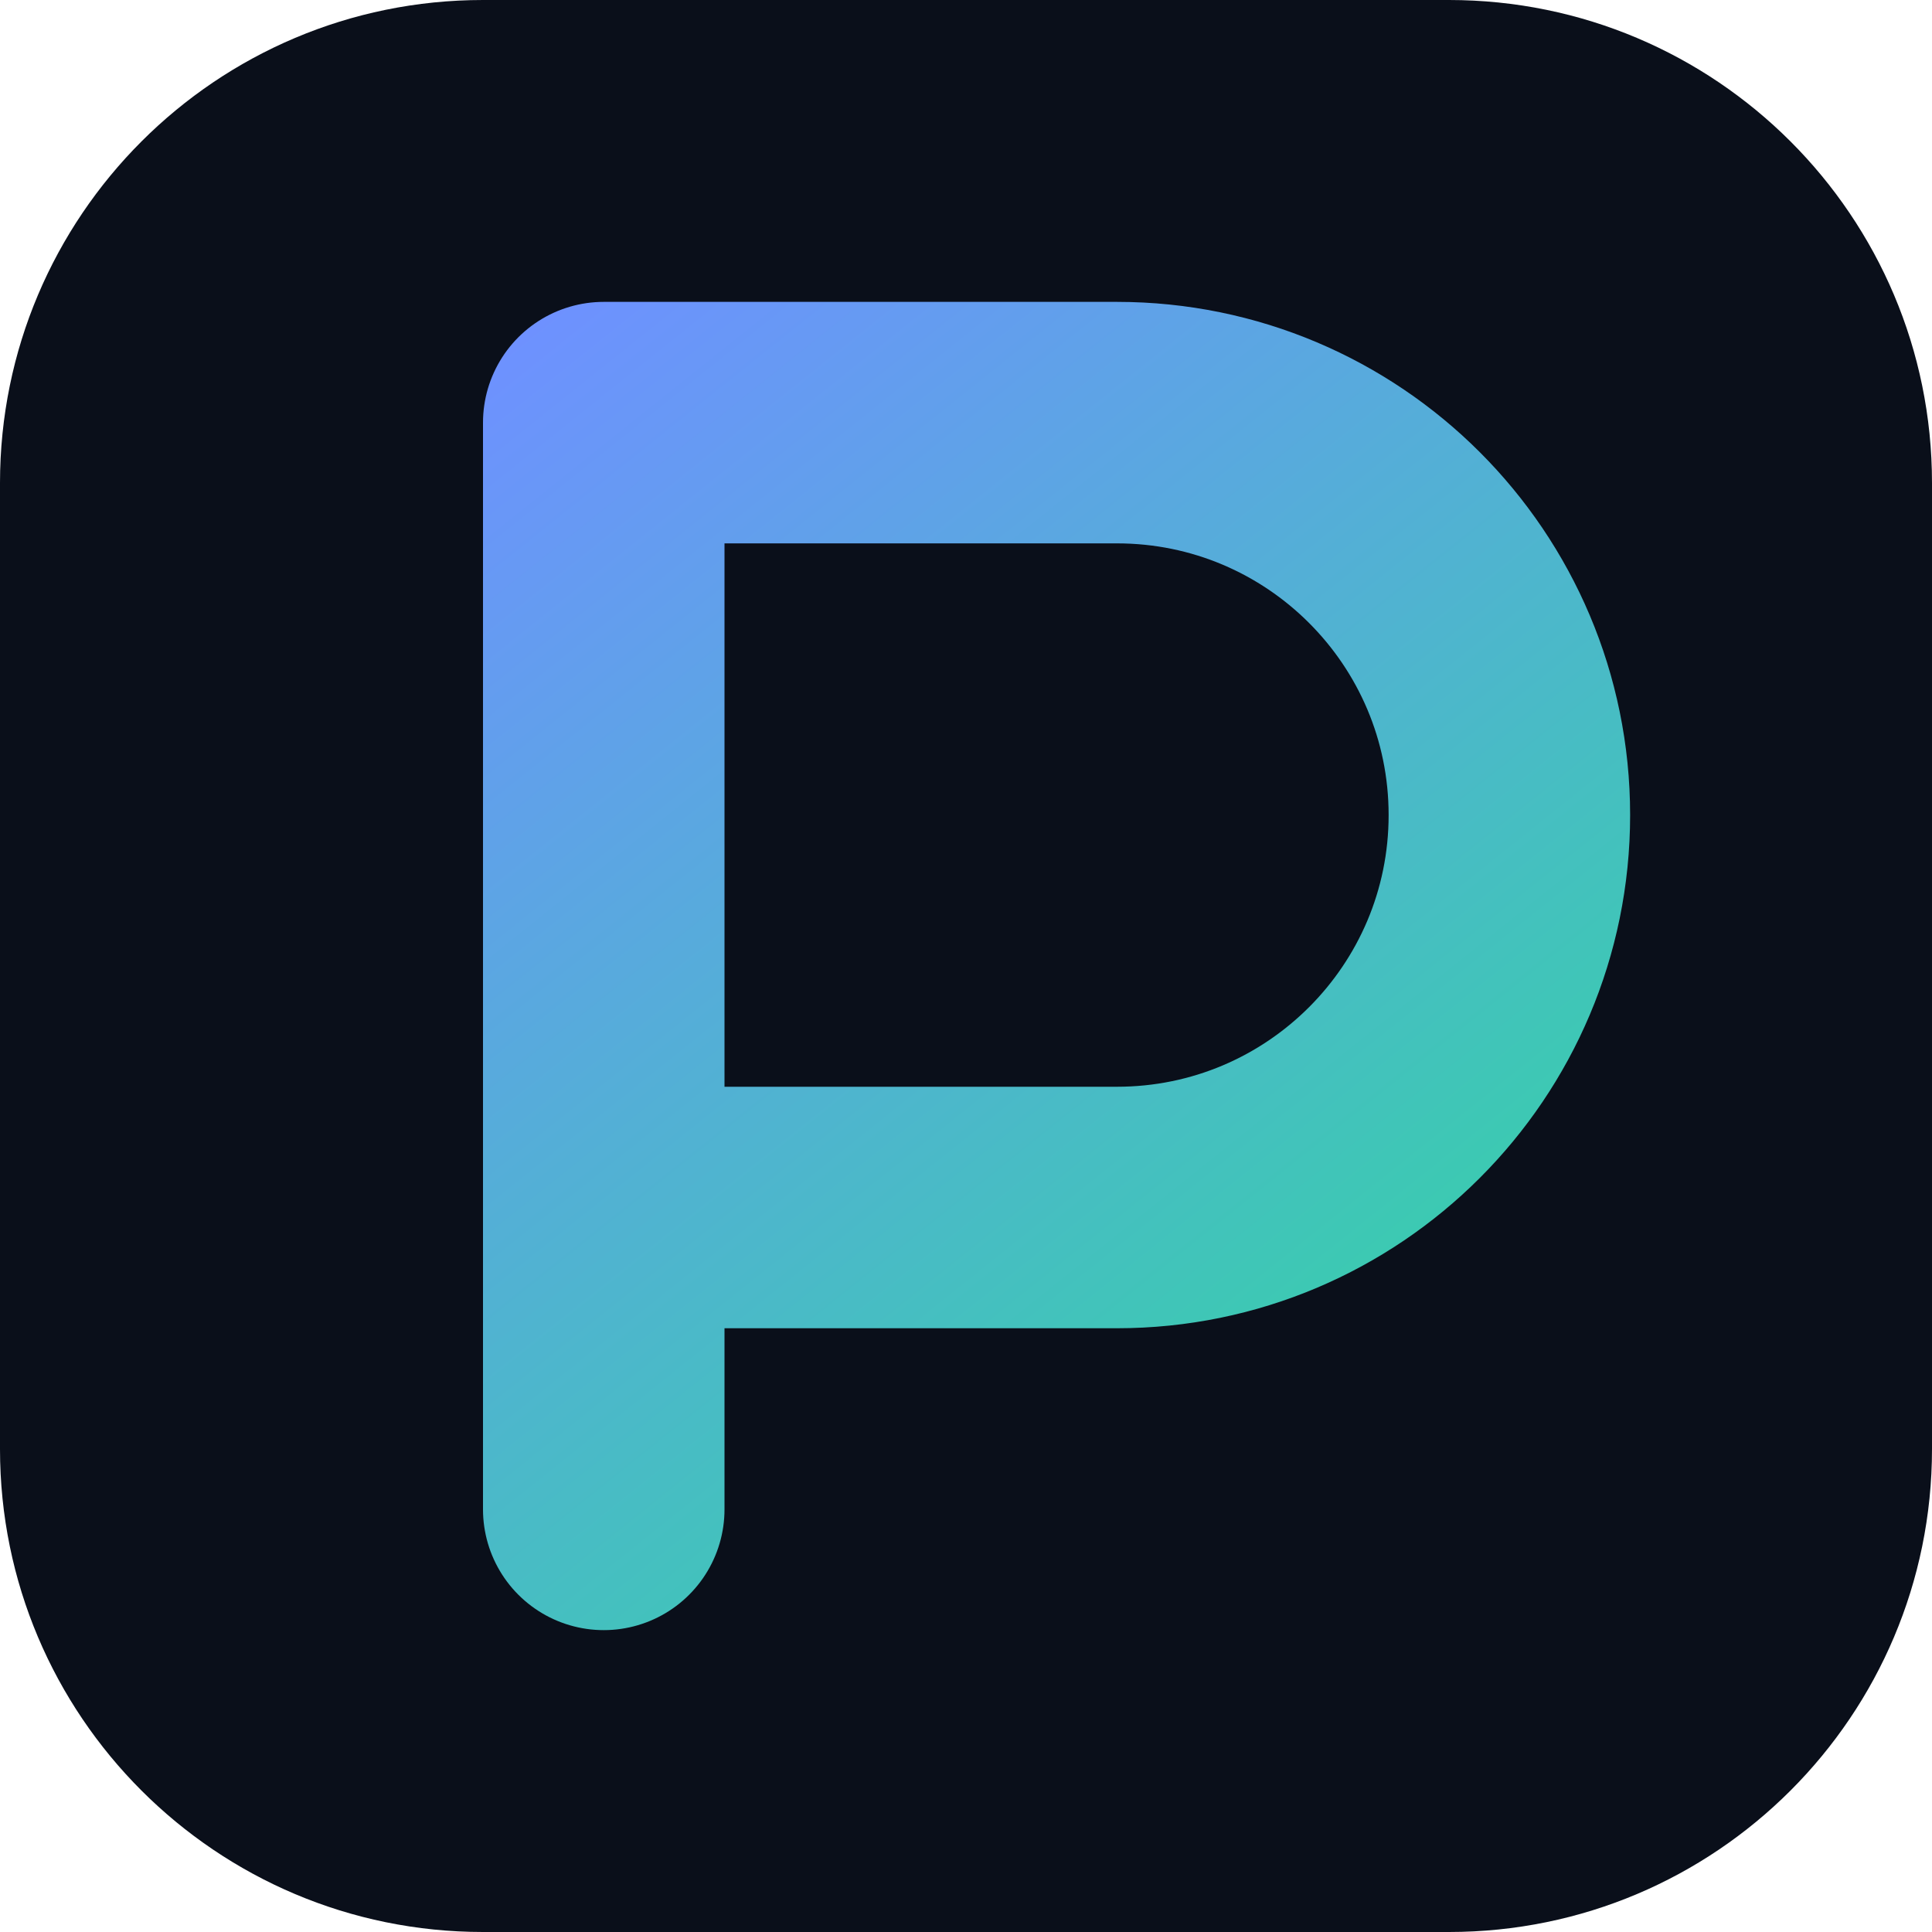
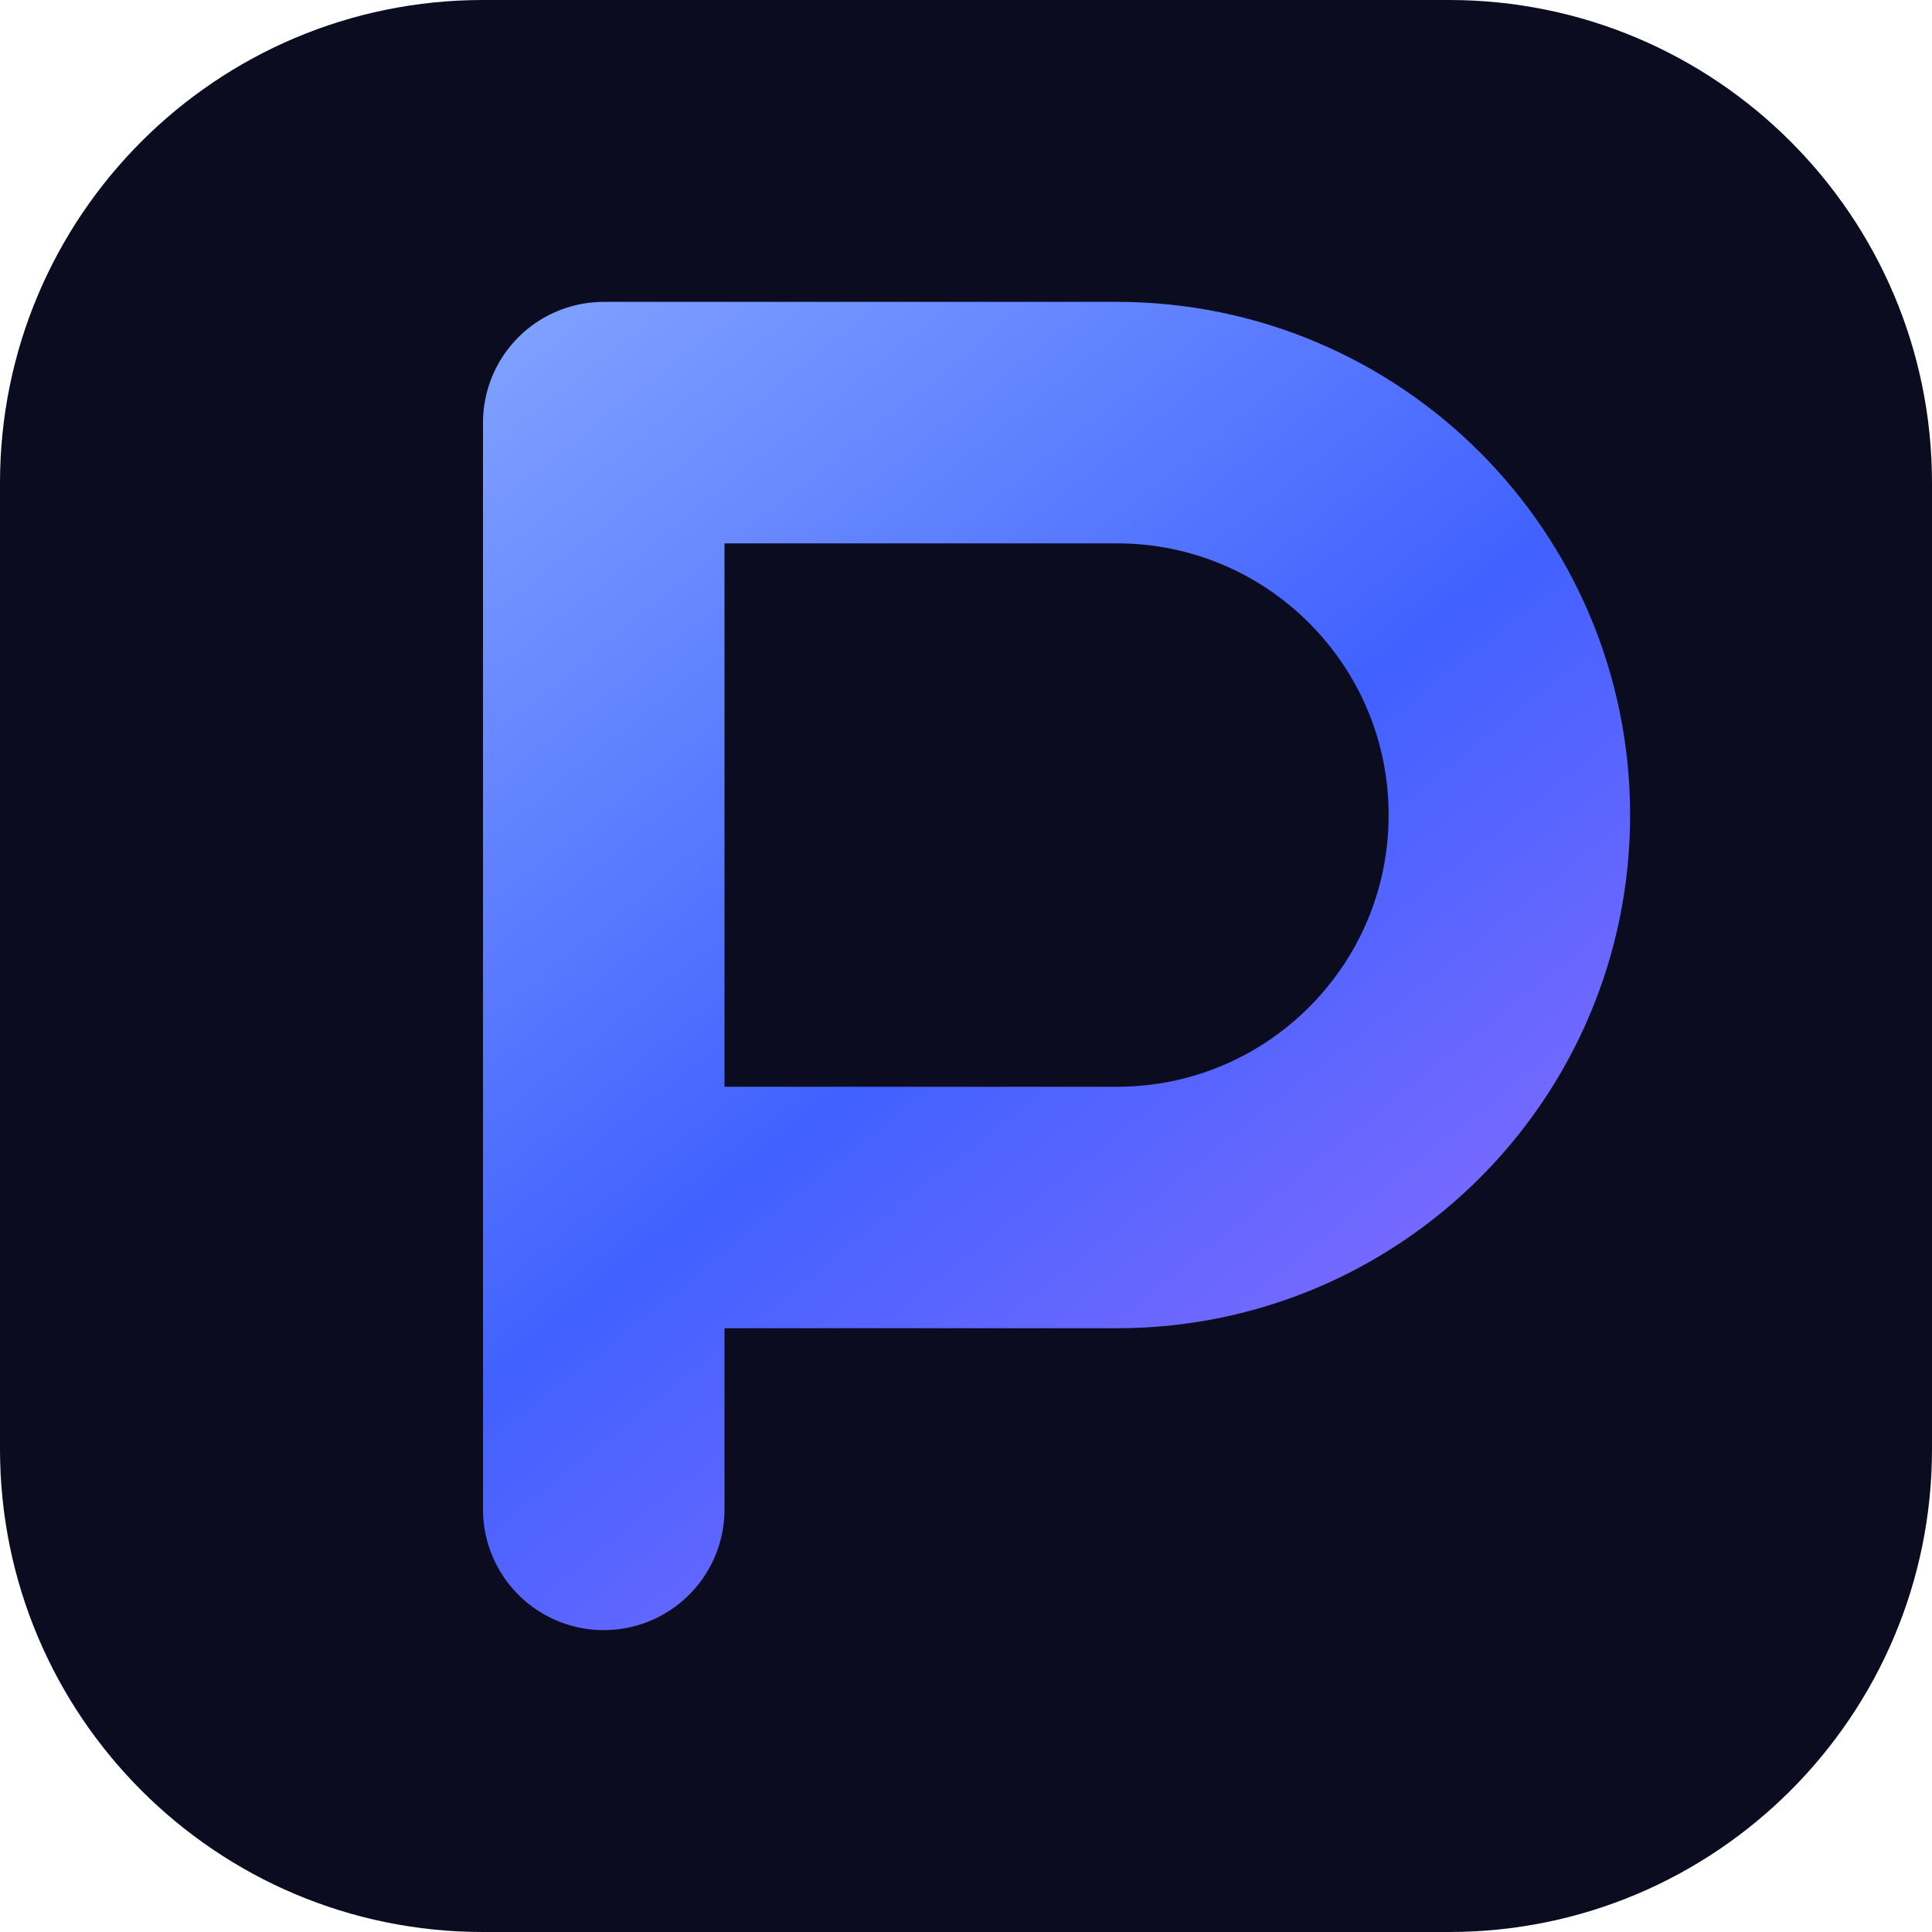
<svg xmlns="http://www.w3.org/2000/svg" viewBox="0 0 64 64" role="img" aria-labelledby="title">
  <defs>
    <linearGradient id="polycopy-gradient" x1="16" y1="12" x2="48" y2="52" gradientUnits="userSpaceOnUse">
-       <stop stop-color="#6e91ff" />
-       <stop offset="1" stop-color="#31d6a1" />
+       <stop stop-color="#7ea0ff" />
+       <stop offset="0.52" stop-color="#4161ff" />
+       <stop offset="1" stop-color="#936dff" />
    </linearGradient>
  </defs>
-   <rect width="64" height="64" rx="16" fill="#0a0f1a" />
+   <rect width="64" height="64" rx="16" fill="#0b0c20" />
  <path d="M20 50V14h17a13 13 0 0 1 0 26H20" fill="none" stroke="url(#polycopy-gradient)" stroke-linecap="round" stroke-linejoin="round" stroke-width="8" />
</svg>
